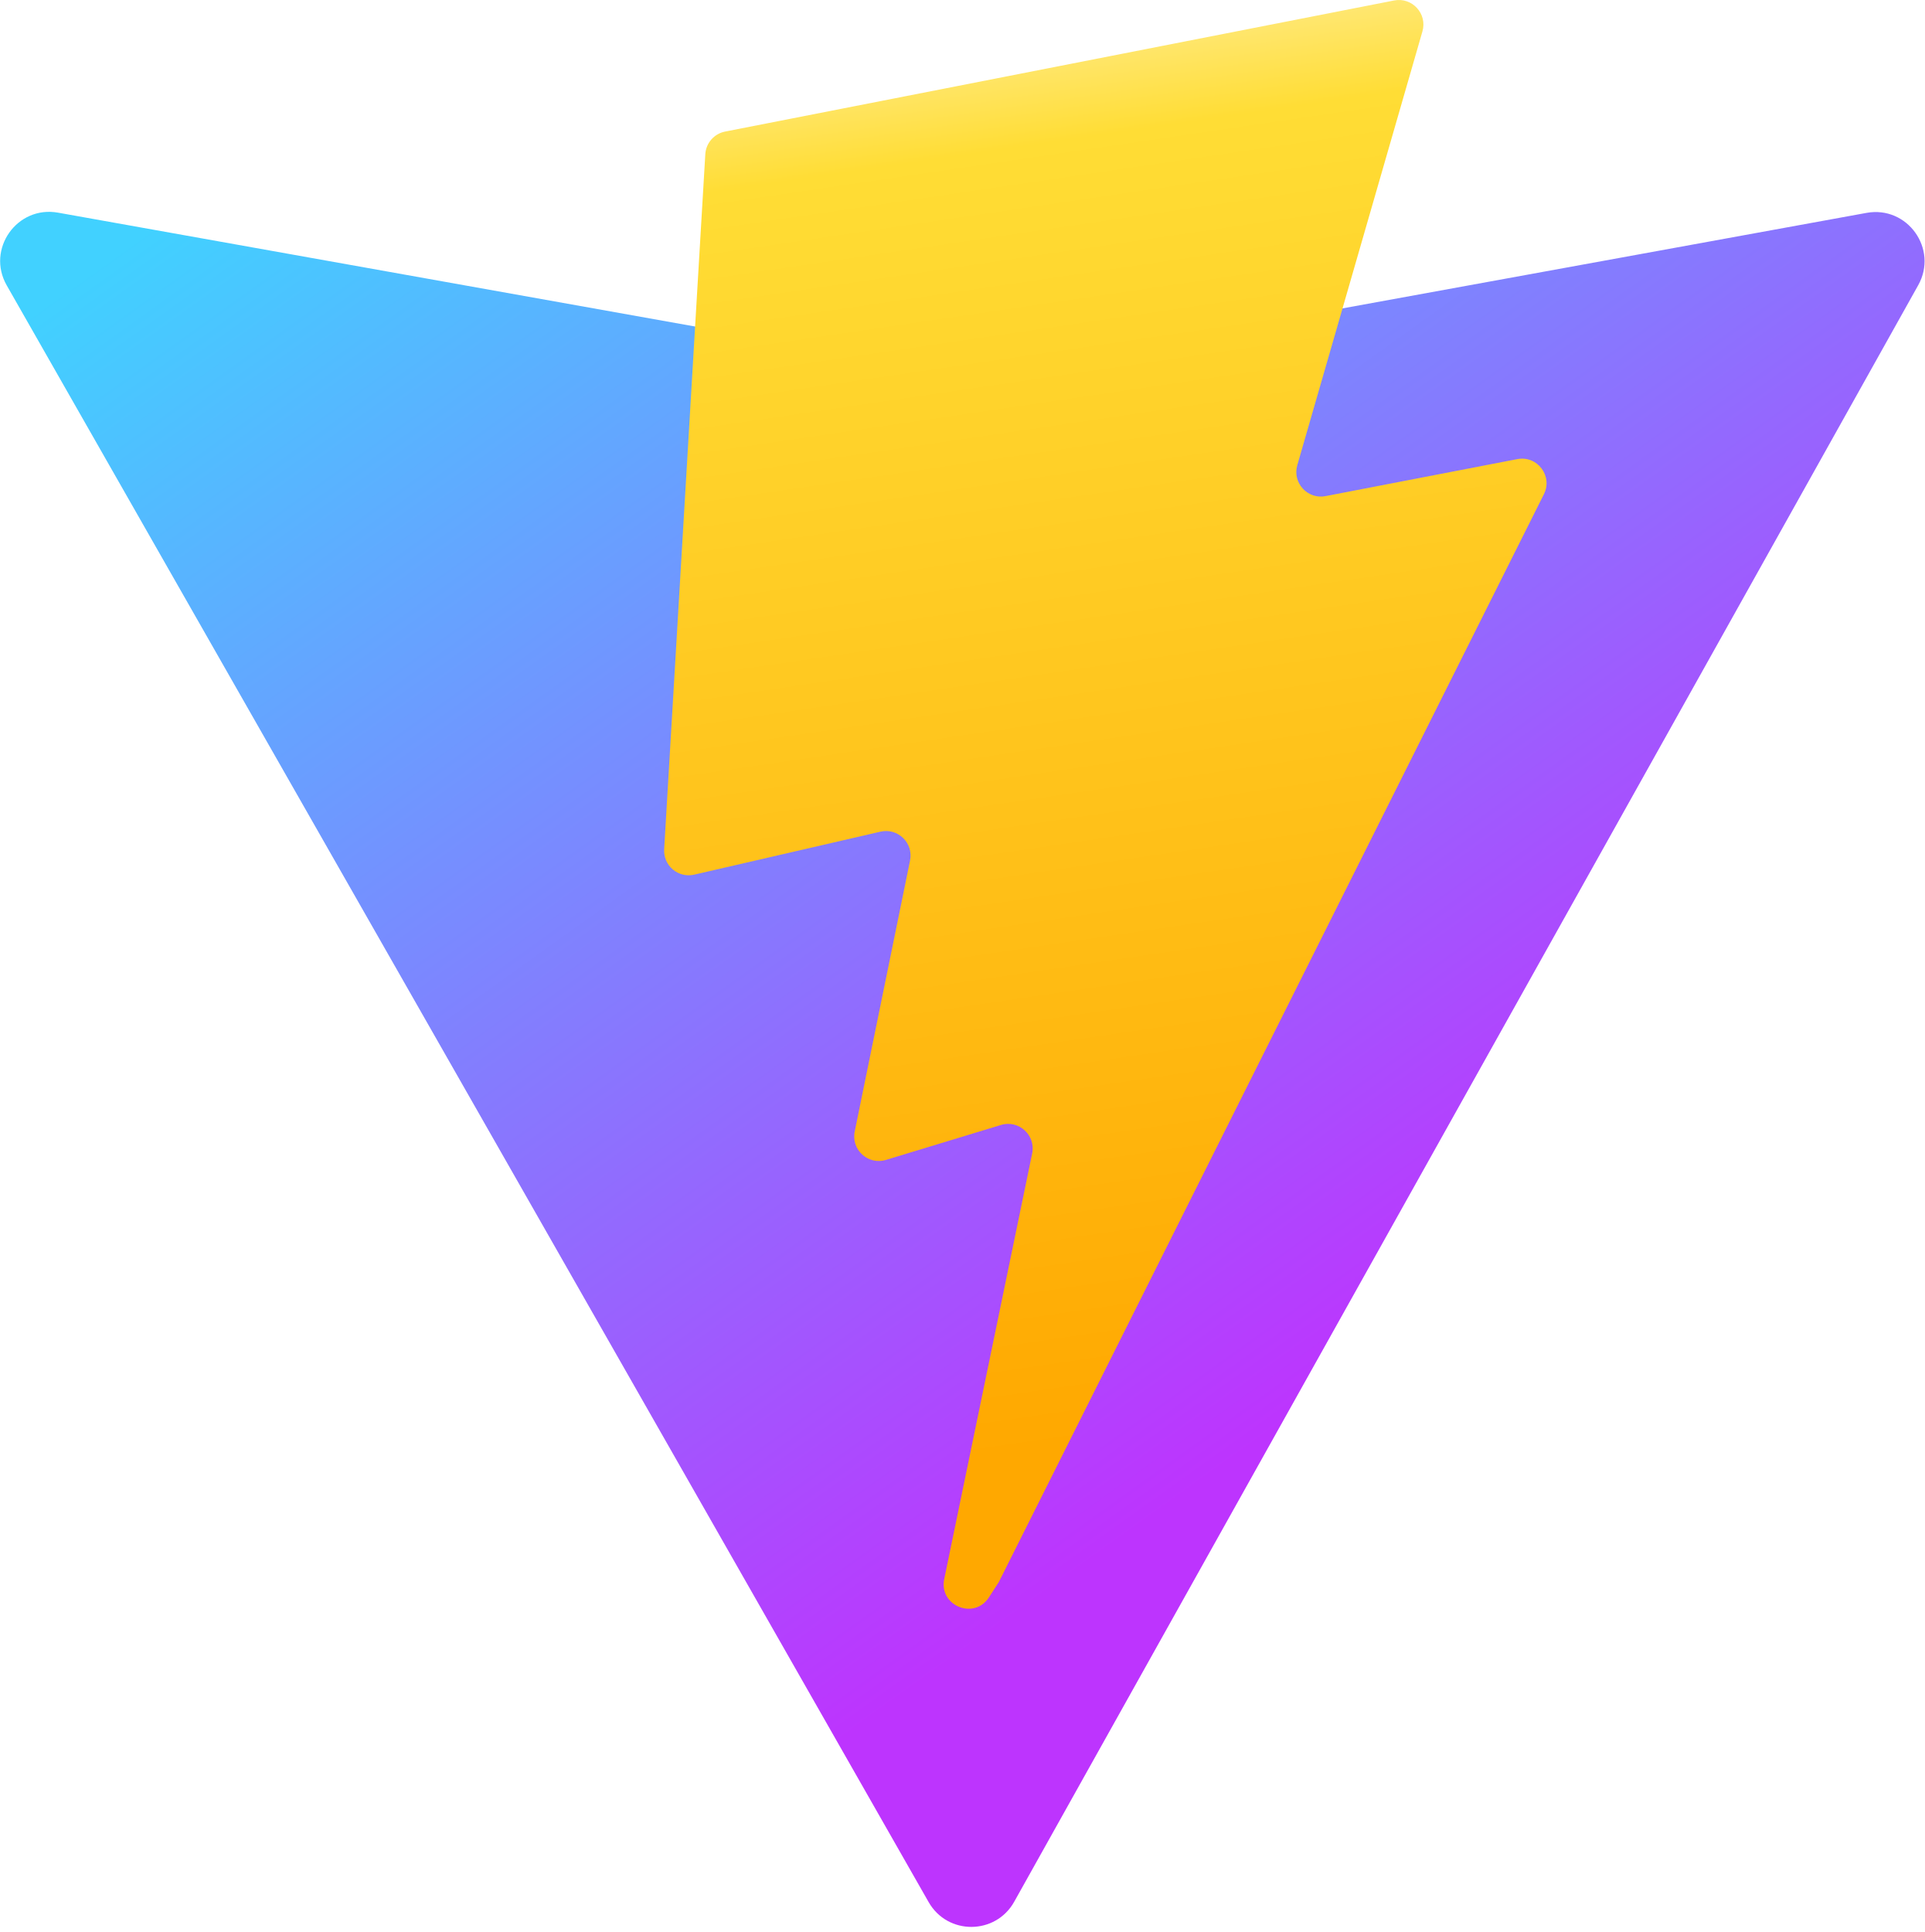
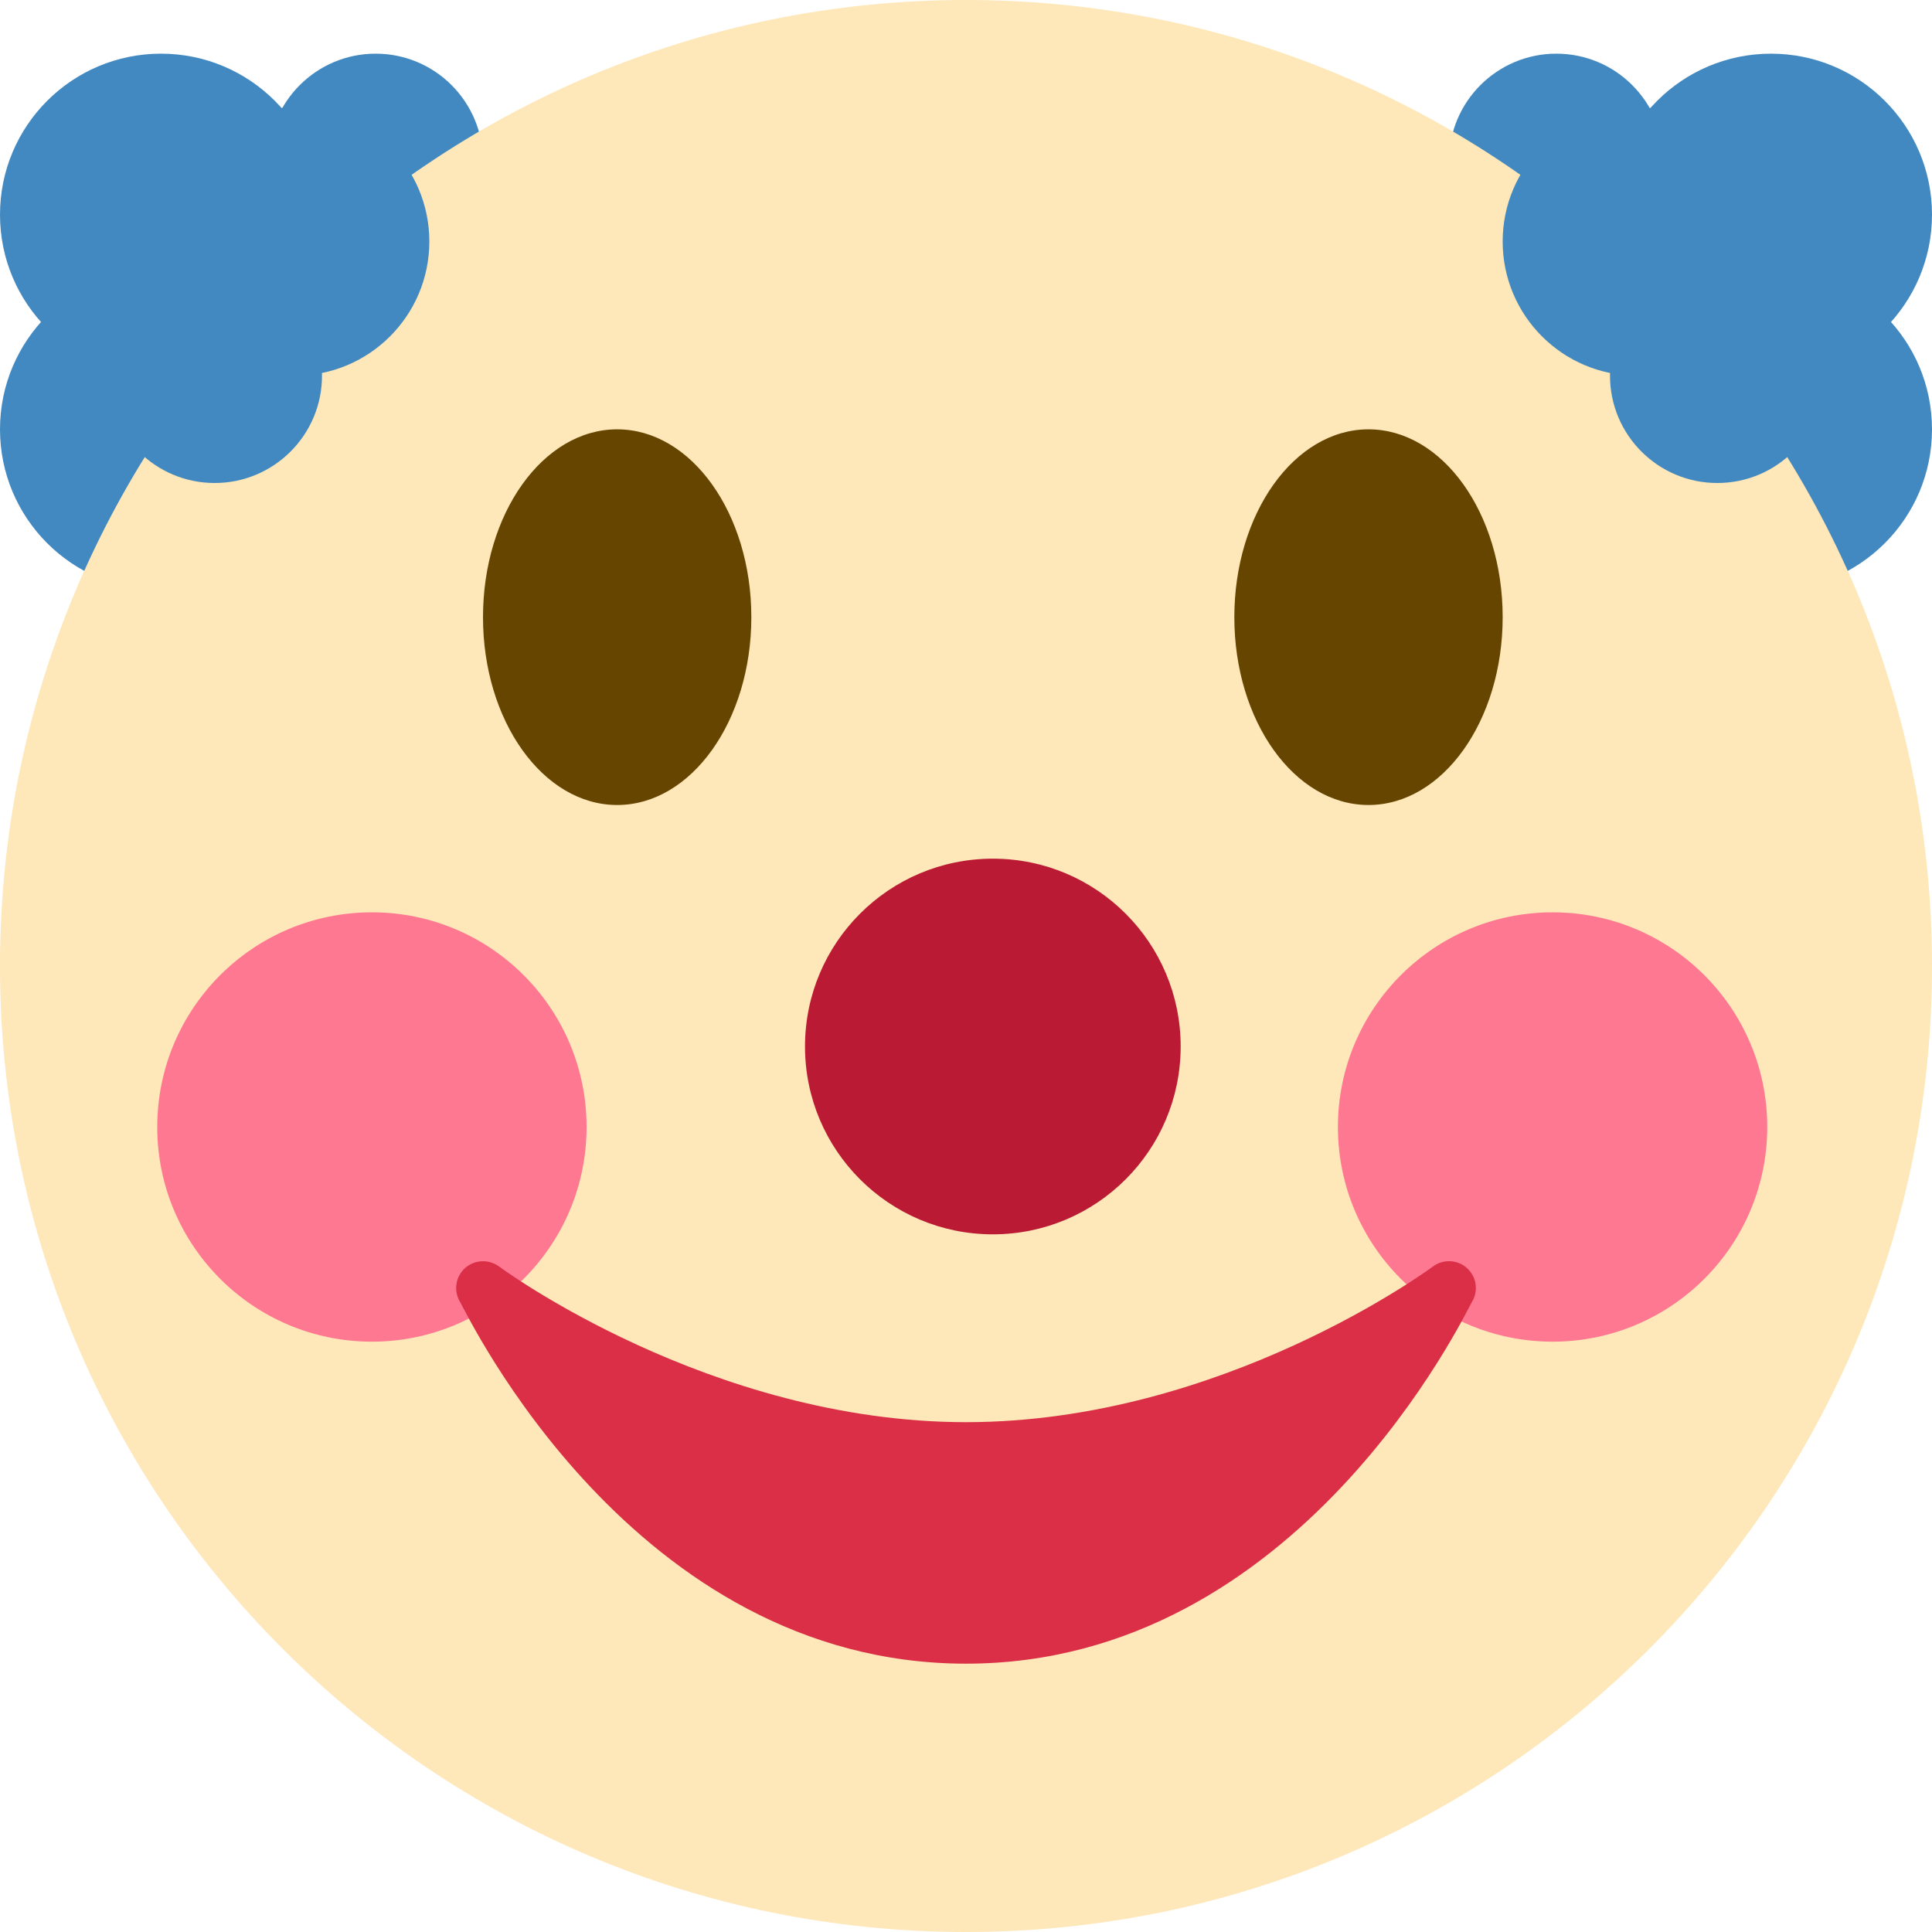
- <svg xmlns="http://www.w3.org/2000/svg" aria-hidden="true" role="img" class="iconify iconify--logos" width="31.88" height="32" preserveAspectRatio="xMidYMid meet" viewBox="0 0 256 257">
-   <defs>
-     <linearGradient id="IconifyId1813088fe1fbc01fb466" x1="-.828%" x2="57.636%" y1="7.652%" y2="78.411%">
-       <stop offset="0%" stop-color="#41D1FF" />
-       <stop offset="100%" stop-color="#BD34FE" />
-     </linearGradient>
-     <linearGradient id="IconifyId1813088fe1fbc01fb467" x1="43.376%" x2="50.316%" y1="2.242%" y2="89.03%">
-       <stop offset="0%" stop-color="#FFEA83" />
-       <stop offset="8.333%" stop-color="#FFDD35" />
-       <stop offset="100%" stop-color="#FFA800" />
-     </linearGradient>
-   </defs>
-   <path fill="url(#IconifyId1813088fe1fbc01fb466)" d="M255.153 37.938L134.897 252.976c-2.483 4.44-8.862 4.466-11.382.048L.875 37.958c-2.746-4.814 1.371-10.646 6.827-9.67l120.385 21.517a6.537 6.537 0 0 0 2.322-.004l117.867-21.483c5.438-.991 9.574 4.796 6.877 9.62Z" />
-   <path fill="url(#IconifyId1813088fe1fbc01fb467)" d="M185.432.063L96.44 17.501a3.268 3.268 0 0 0-2.634 3.014l-5.474 92.456a3.268 3.268 0 0 0 3.997 3.378l24.777-5.718c2.318-.535 4.413 1.507 3.936 3.838l-7.361 36.047c-.495 2.426 1.782 4.5 4.151 3.78l15.304-4.649c2.372-.72 4.652 1.36 4.15 3.788l-11.698 56.621c-.732 3.542 3.979 5.473 5.943 2.437l1.313-2.028l72.516-144.72c1.215-2.423-.88-5.186-3.54-4.672l-25.505 4.922c-2.396.462-4.435-1.77-3.759-4.114l16.646-57.705c.677-2.35-1.37-4.583-3.769-4.113Z" />
+ <svg xmlns="http://www.w3.org/2000/svg" viewBox="0 0 36 36">
+   <circle fill="#4289C1" cx="29" cy="3" r="2" />
+   <circle fill="#4289C1" cx="33" cy="8" r="3" />
+   <circle fill="#4289C1" cx="33" cy="4" r="3" />
+   <circle fill="#4289C1" cx="7" cy="3" r="2" />
+   <circle fill="#4289C1" cx="3" cy="8" r="3" />
+   <circle fill="#4289C1" cx="3" cy="4" r="3" />
+   <path fill="#FEE7B8" d="M36 18c0 9.941-8.059 18-18 18S0 27.941 0 18 8.059 0 18 0s18 8.059 18 18" />
+   <circle fill="#4289C1" cx="30.5" cy="4.5" r="2.5" />
+   <circle fill="#4289C1" cx="32" cy="7" r="2" />
+   <circle fill="#4289C1" cx="5.5" cy="4.5" r="2.5" />
+   <circle fill="#4289C1" cx="4" cy="7" r="2" />
+   <circle fill="#FF7892" cx="6.93" cy="21" r="4" />
+   <circle fill="#FF7892" cx="28.93" cy="21" r="4" />
+   <path fill="#DA2F47" d="M27.335 23.629c-.178-.161-.444-.171-.635-.029-.039.029-3.922 2.9-8.7 2.9-4.766 0-8.662-2.871-8.7-2.9-.191-.142-.457-.13-.635.029-.177.16-.217.424-.094.628C8.7 24.472 11.788 31 18 31s9.301-6.528 9.429-6.743c.123-.205.084-.468-.094-.628z" />
+   <path fill="none" d="M27.335 23.629c-.178-.161-.444-.171-.635-.029-.039.029-3.922 2.9-8.7 2.9-4.766 0-8.662-2.871-8.7-2.9-.191-.142-.457-.13-.635.029-.177.16-.217.424-.094.628C8.7 24.472 11.788 31 18 31s9.301-6.528 9.429-6.743c.123-.205.084-.468-.094-.628z" />
+   <ellipse fill="#664500" cx="11.5" cy="11.5" rx="2.5" ry="3.5" />
+   <ellipse fill="#664500" cx="25.5" cy="11.5" rx="2.5" ry="3.5" />
+   <circle fill="#BB1A34" cx="18.5" cy="19.5" r="3.5" />
</svg>
